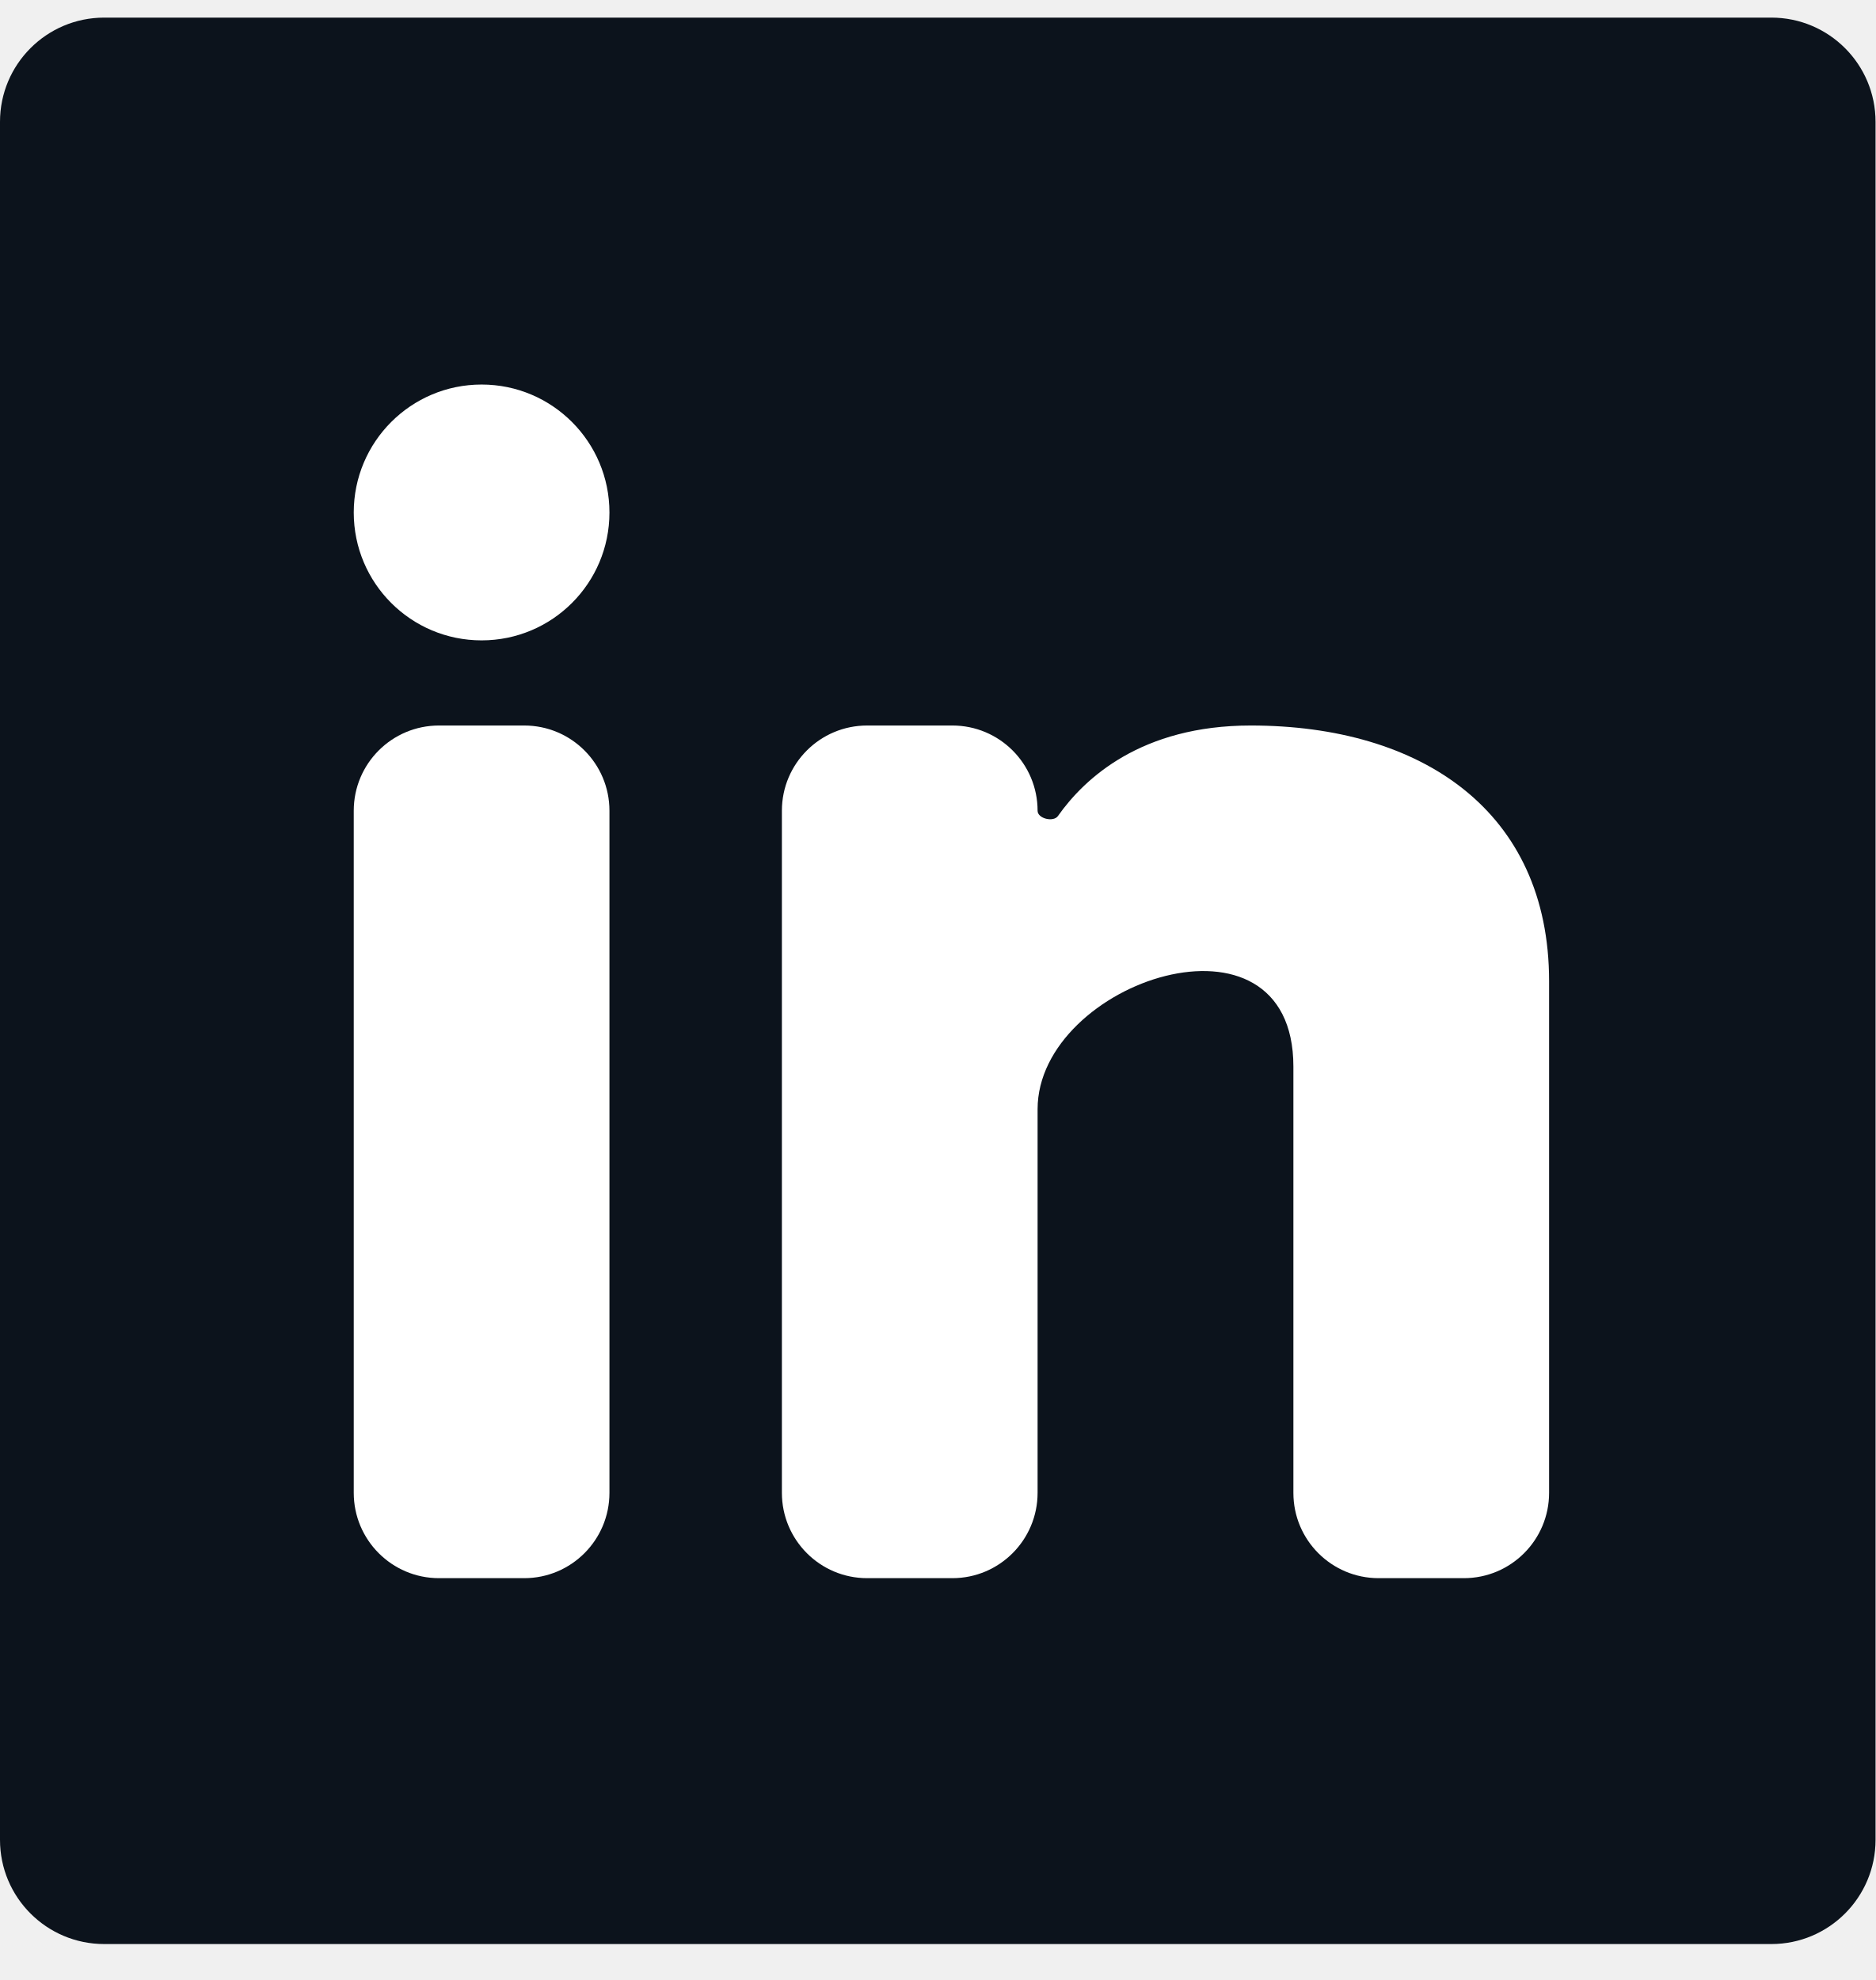
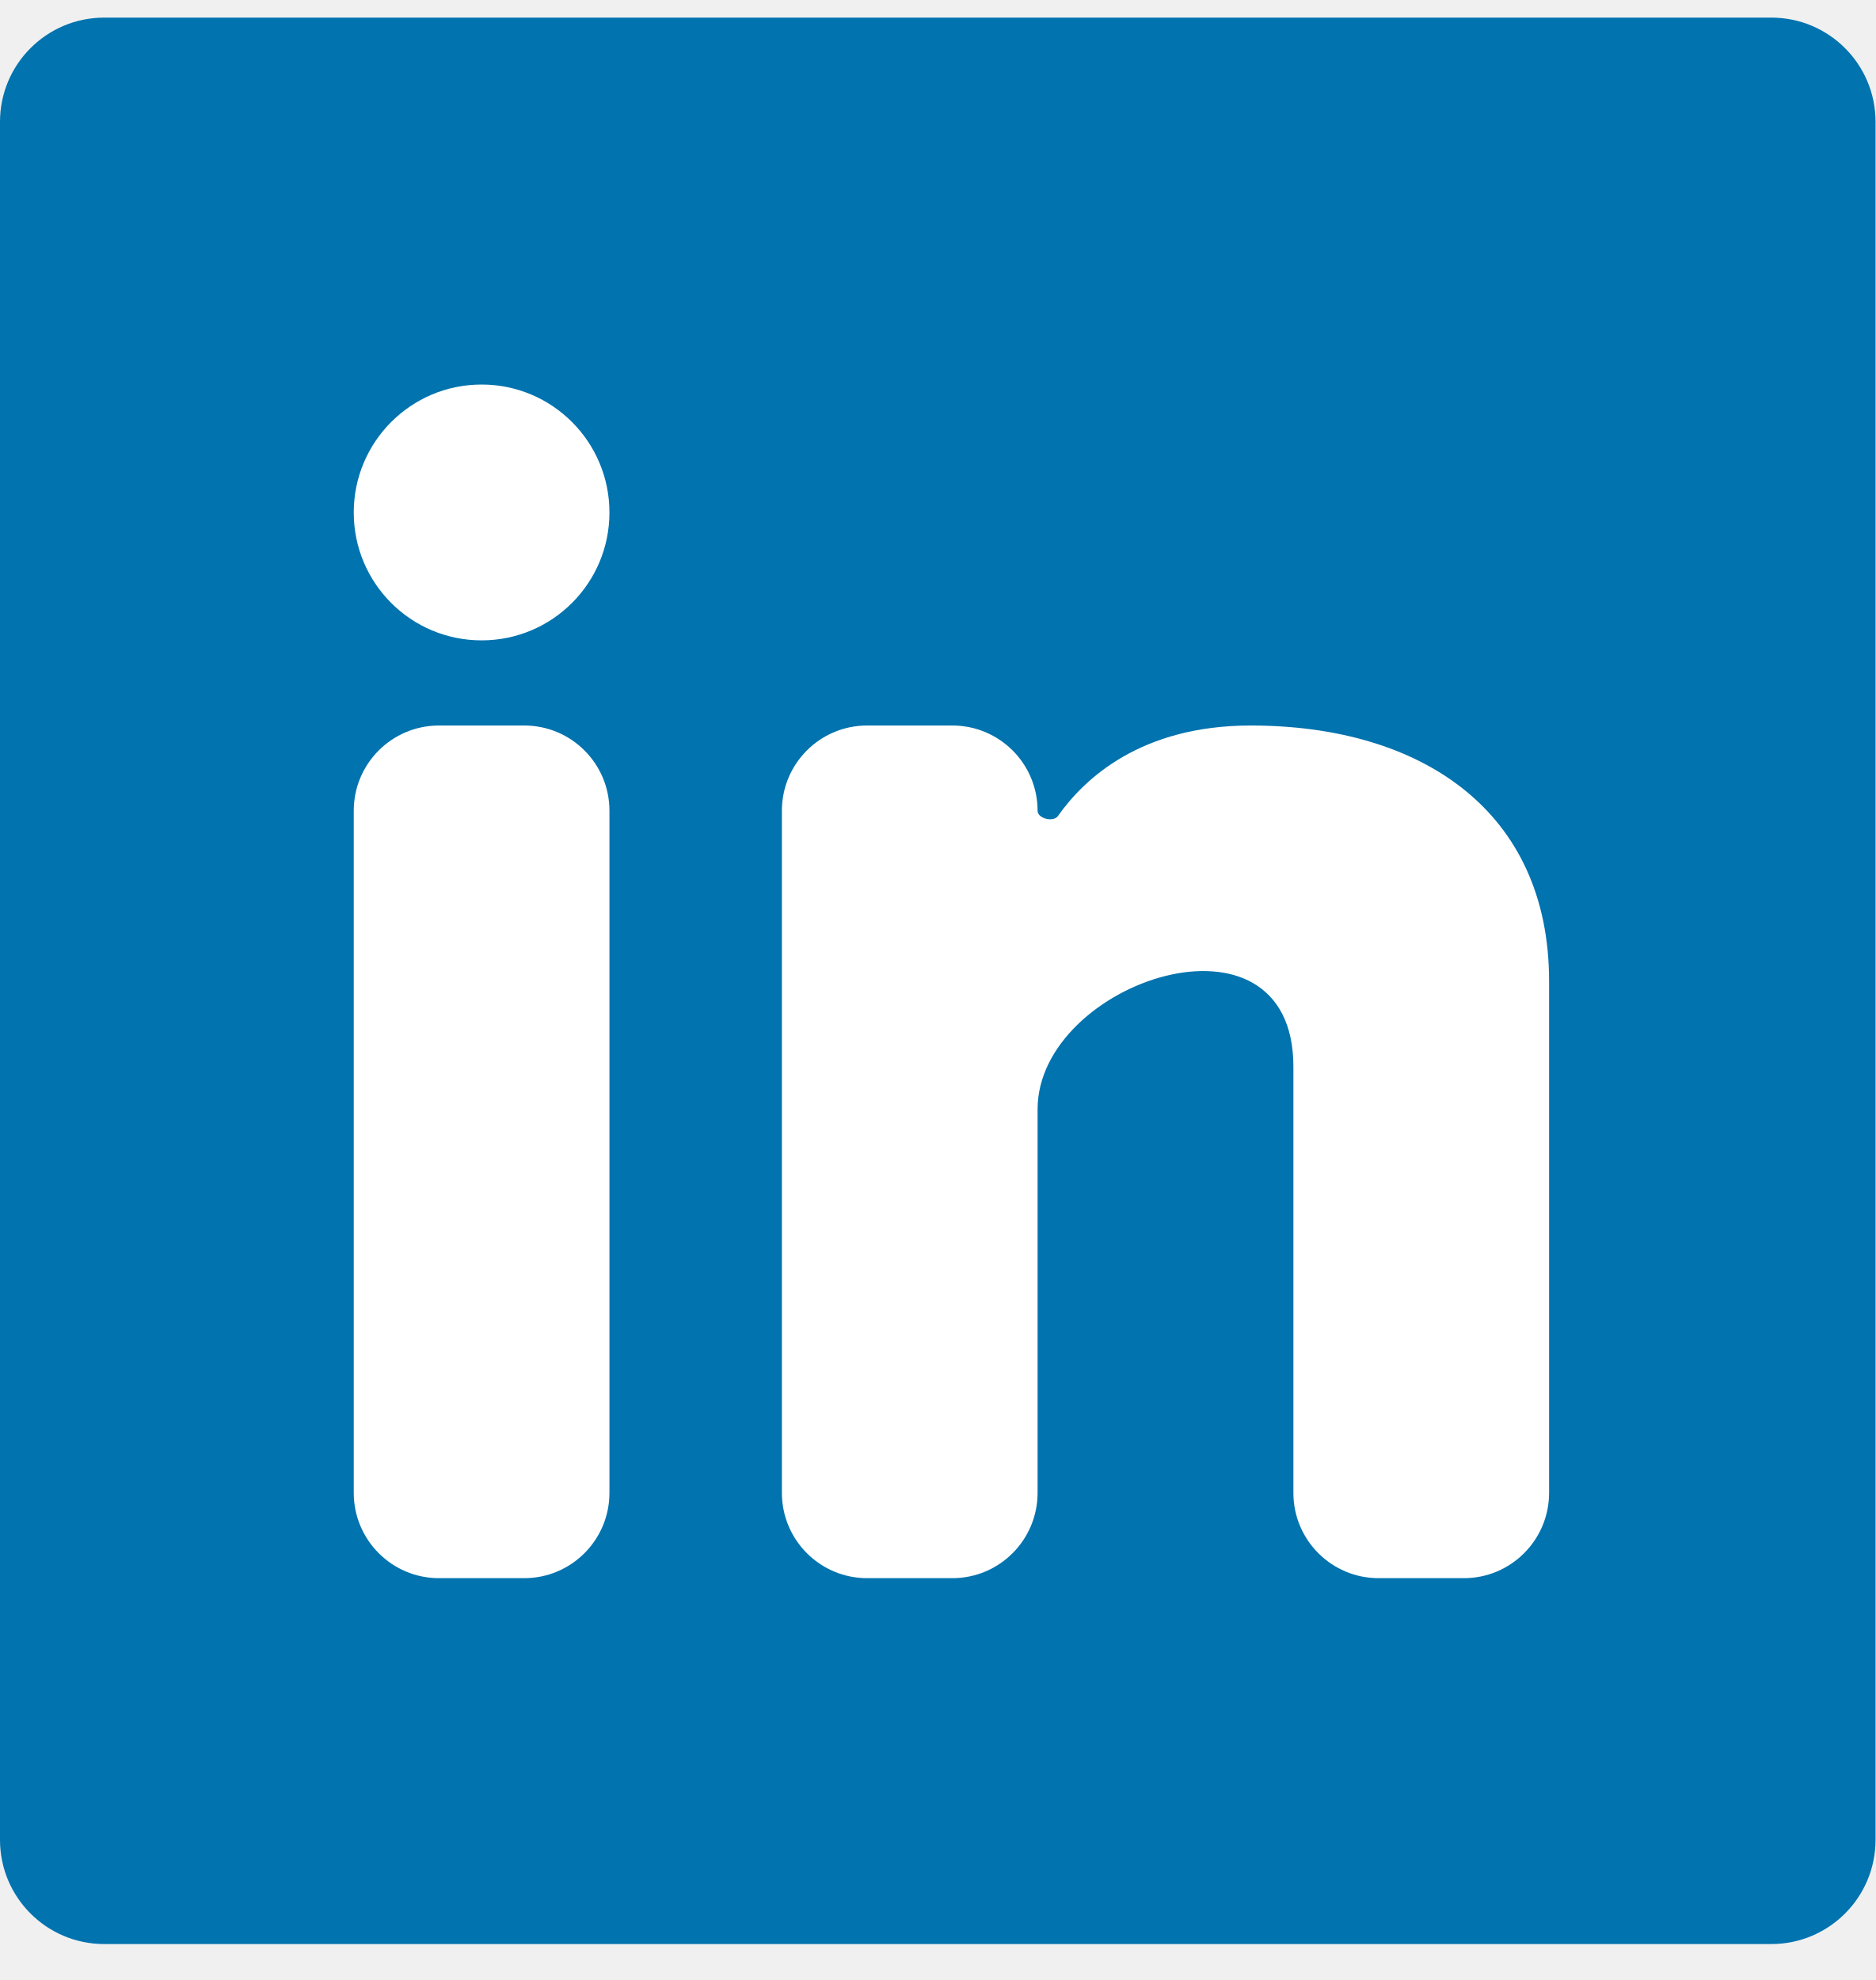
<svg xmlns="http://www.w3.org/2000/svg" width="18" height="19" viewBox="0 0 18 19" fill="none">
-   <rect y="0.169" width="18" height="18.486" rx="1" fill="#0C131C" />
+   <rect y="0.169" width="18" height="18.486" rx="1" fill="#0173AF" />
  <path d="M4.622 6.145C5.3 6.145 5.849 5.596 5.849 4.918C5.849 4.24 5.3 3.69 4.622 3.69C3.944 3.69 3.395 4.24 3.395 4.918C3.395 5.596 3.944 6.145 4.622 6.145Z" fill="white" />
  <path d="M3.395 7.78C3.395 7.328 3.761 6.962 4.213 6.962H5.031C5.483 6.962 5.849 7.328 5.849 7.78V14.325C5.849 14.777 5.483 15.144 5.031 15.144H4.213C3.761 15.144 3.395 14.777 3.395 14.325V7.78Z" fill="white" />
  <path d="M8.322 15.144H9.14C9.592 15.144 9.958 14.777 9.958 14.325V10.644C9.958 9.416 12.413 8.598 12.413 10.235V14.326C12.413 14.778 12.779 15.144 13.231 15.144H14.049C14.501 15.144 14.867 14.777 14.867 14.325V9.416C14.867 7.78 13.64 6.962 12.004 6.962C10.952 6.962 10.408 7.469 10.153 7.831C10.109 7.892 9.958 7.855 9.958 7.78C9.958 7.328 9.592 6.962 9.14 6.962H8.322C7.87 6.962 7.504 7.328 7.504 7.78V14.325C7.504 14.777 7.87 15.144 8.322 15.144Z" fill="white" />
</svg>
